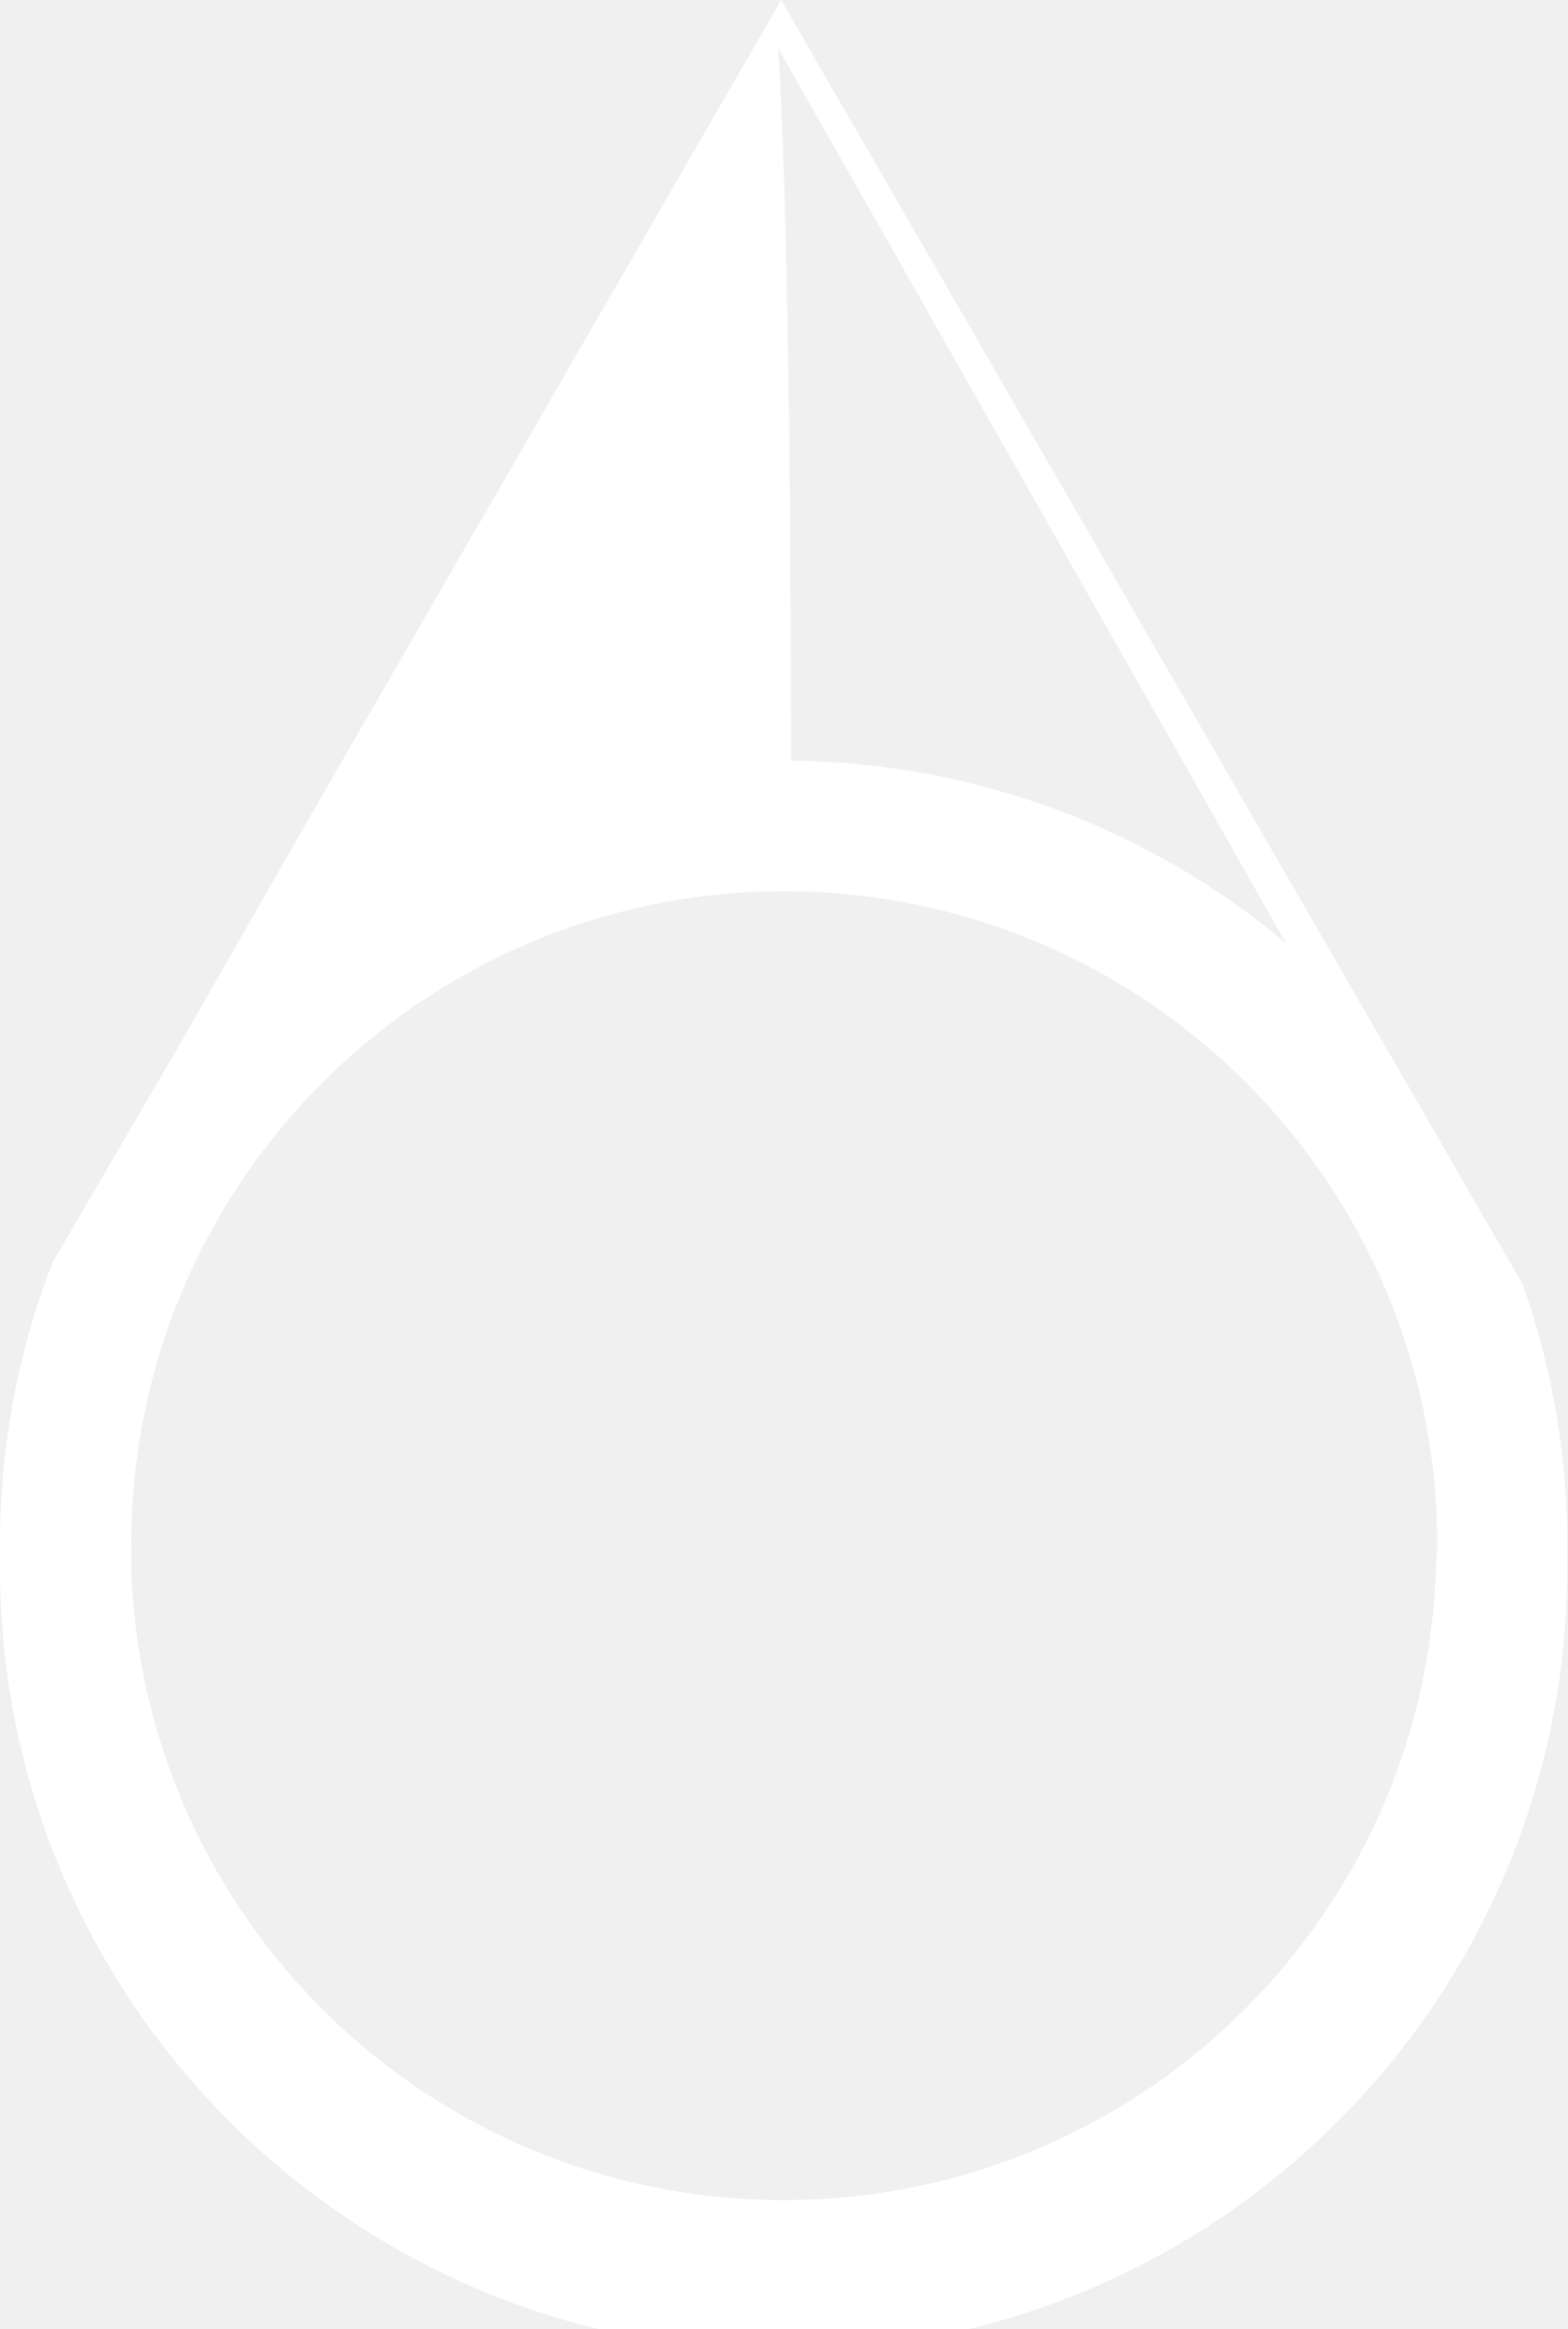
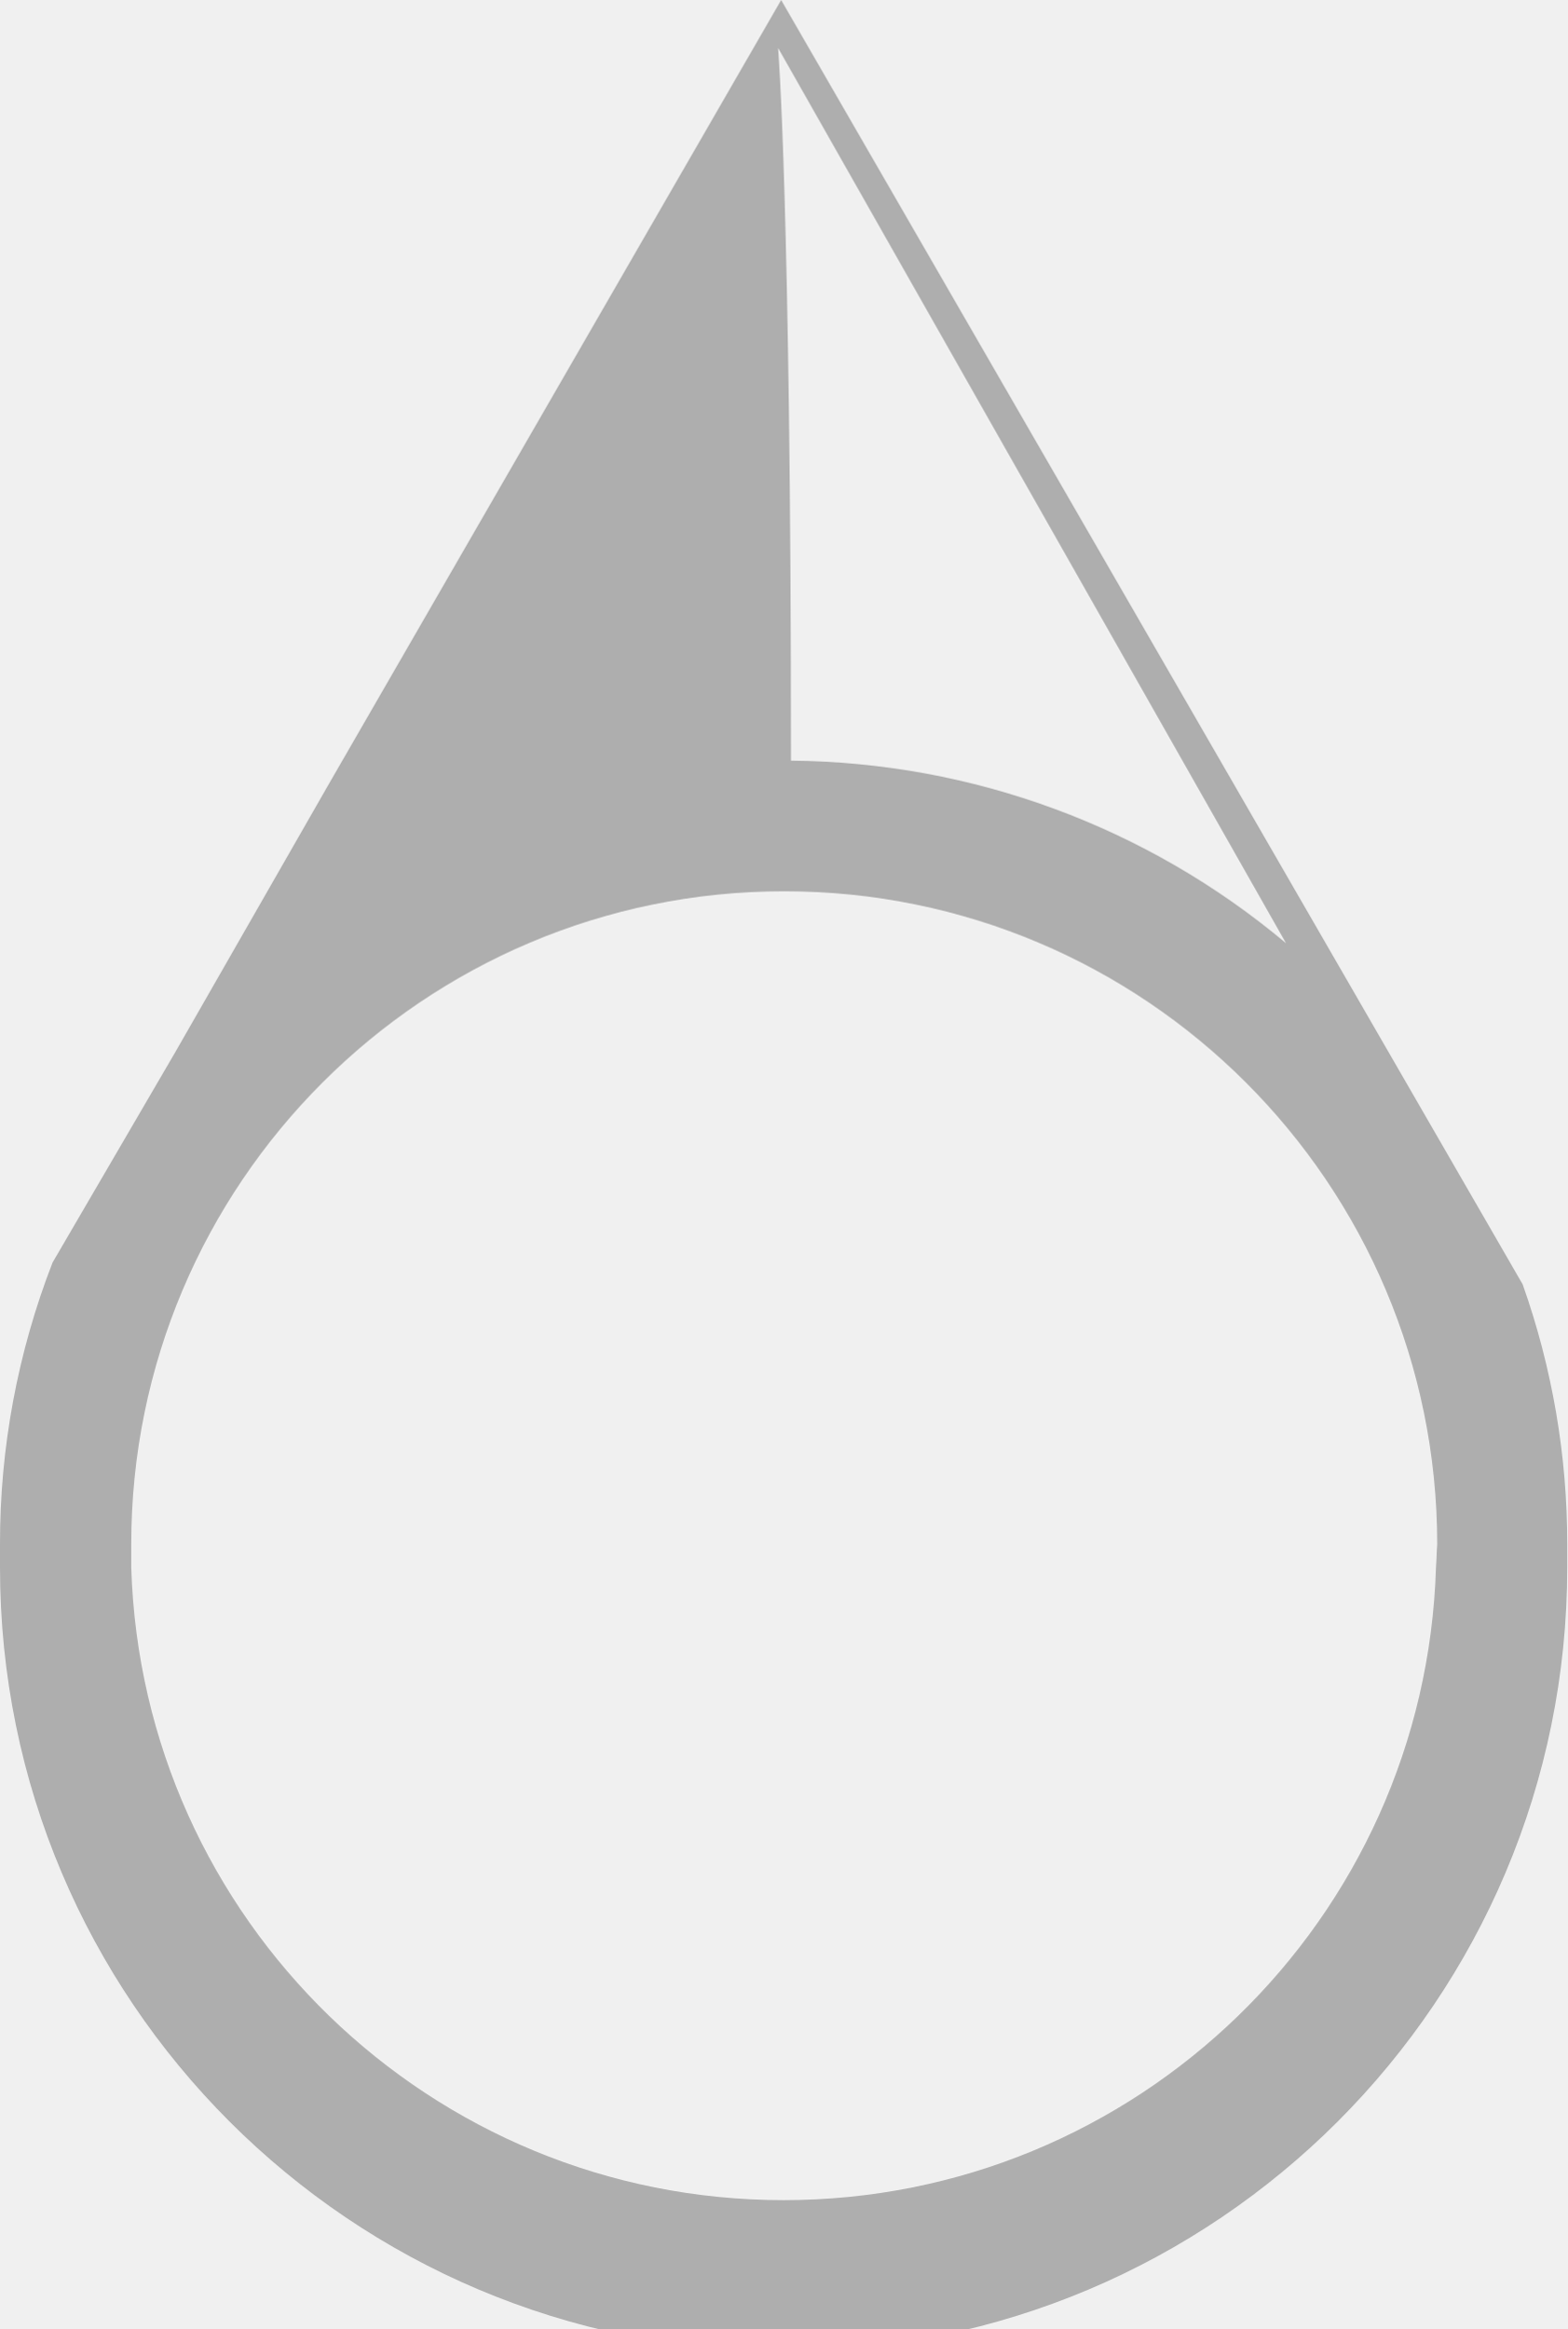
<svg xmlns="http://www.w3.org/2000/svg" viewBox="0 0 51 75.75">
  <defs>
-     <style>.cls-1{fill:#fff;}</style>
+     <style>.cls-1{fill:#AEAEAE;}</style>
  </defs>
  <g id="Layer_2" data-name="Layer 2">
    <g id="pointer_circle">
      <path class="cls-1" d="M49.55,41.79l-4.7-8.14-4.7-8.14L25.42,0,10.7,25.51l-5,8.73L1.71,41.08A25.2,25.2,0,0,0,0,50.25c0,.25,0,.5,0,.75a25.49,25.49,0,0,0,51,0c0-.25,0-.5,0-.75A25.22,25.22,0,0,0,49.55,41.79Zm-7.7-11.1a25.39,25.39,0,0,0-16.11-5.94c0-18.16-.42-23.19-.42-23.19ZM46.73,51A21.24,21.24,0,0,1,4.27,51c0-.25,0-.5,0-.75a21.25,21.25,0,0,1,42.5,0C46.75,50.5,46.75,50.75,46.73,51Z" />
    </g>
  </g>
</svg>
